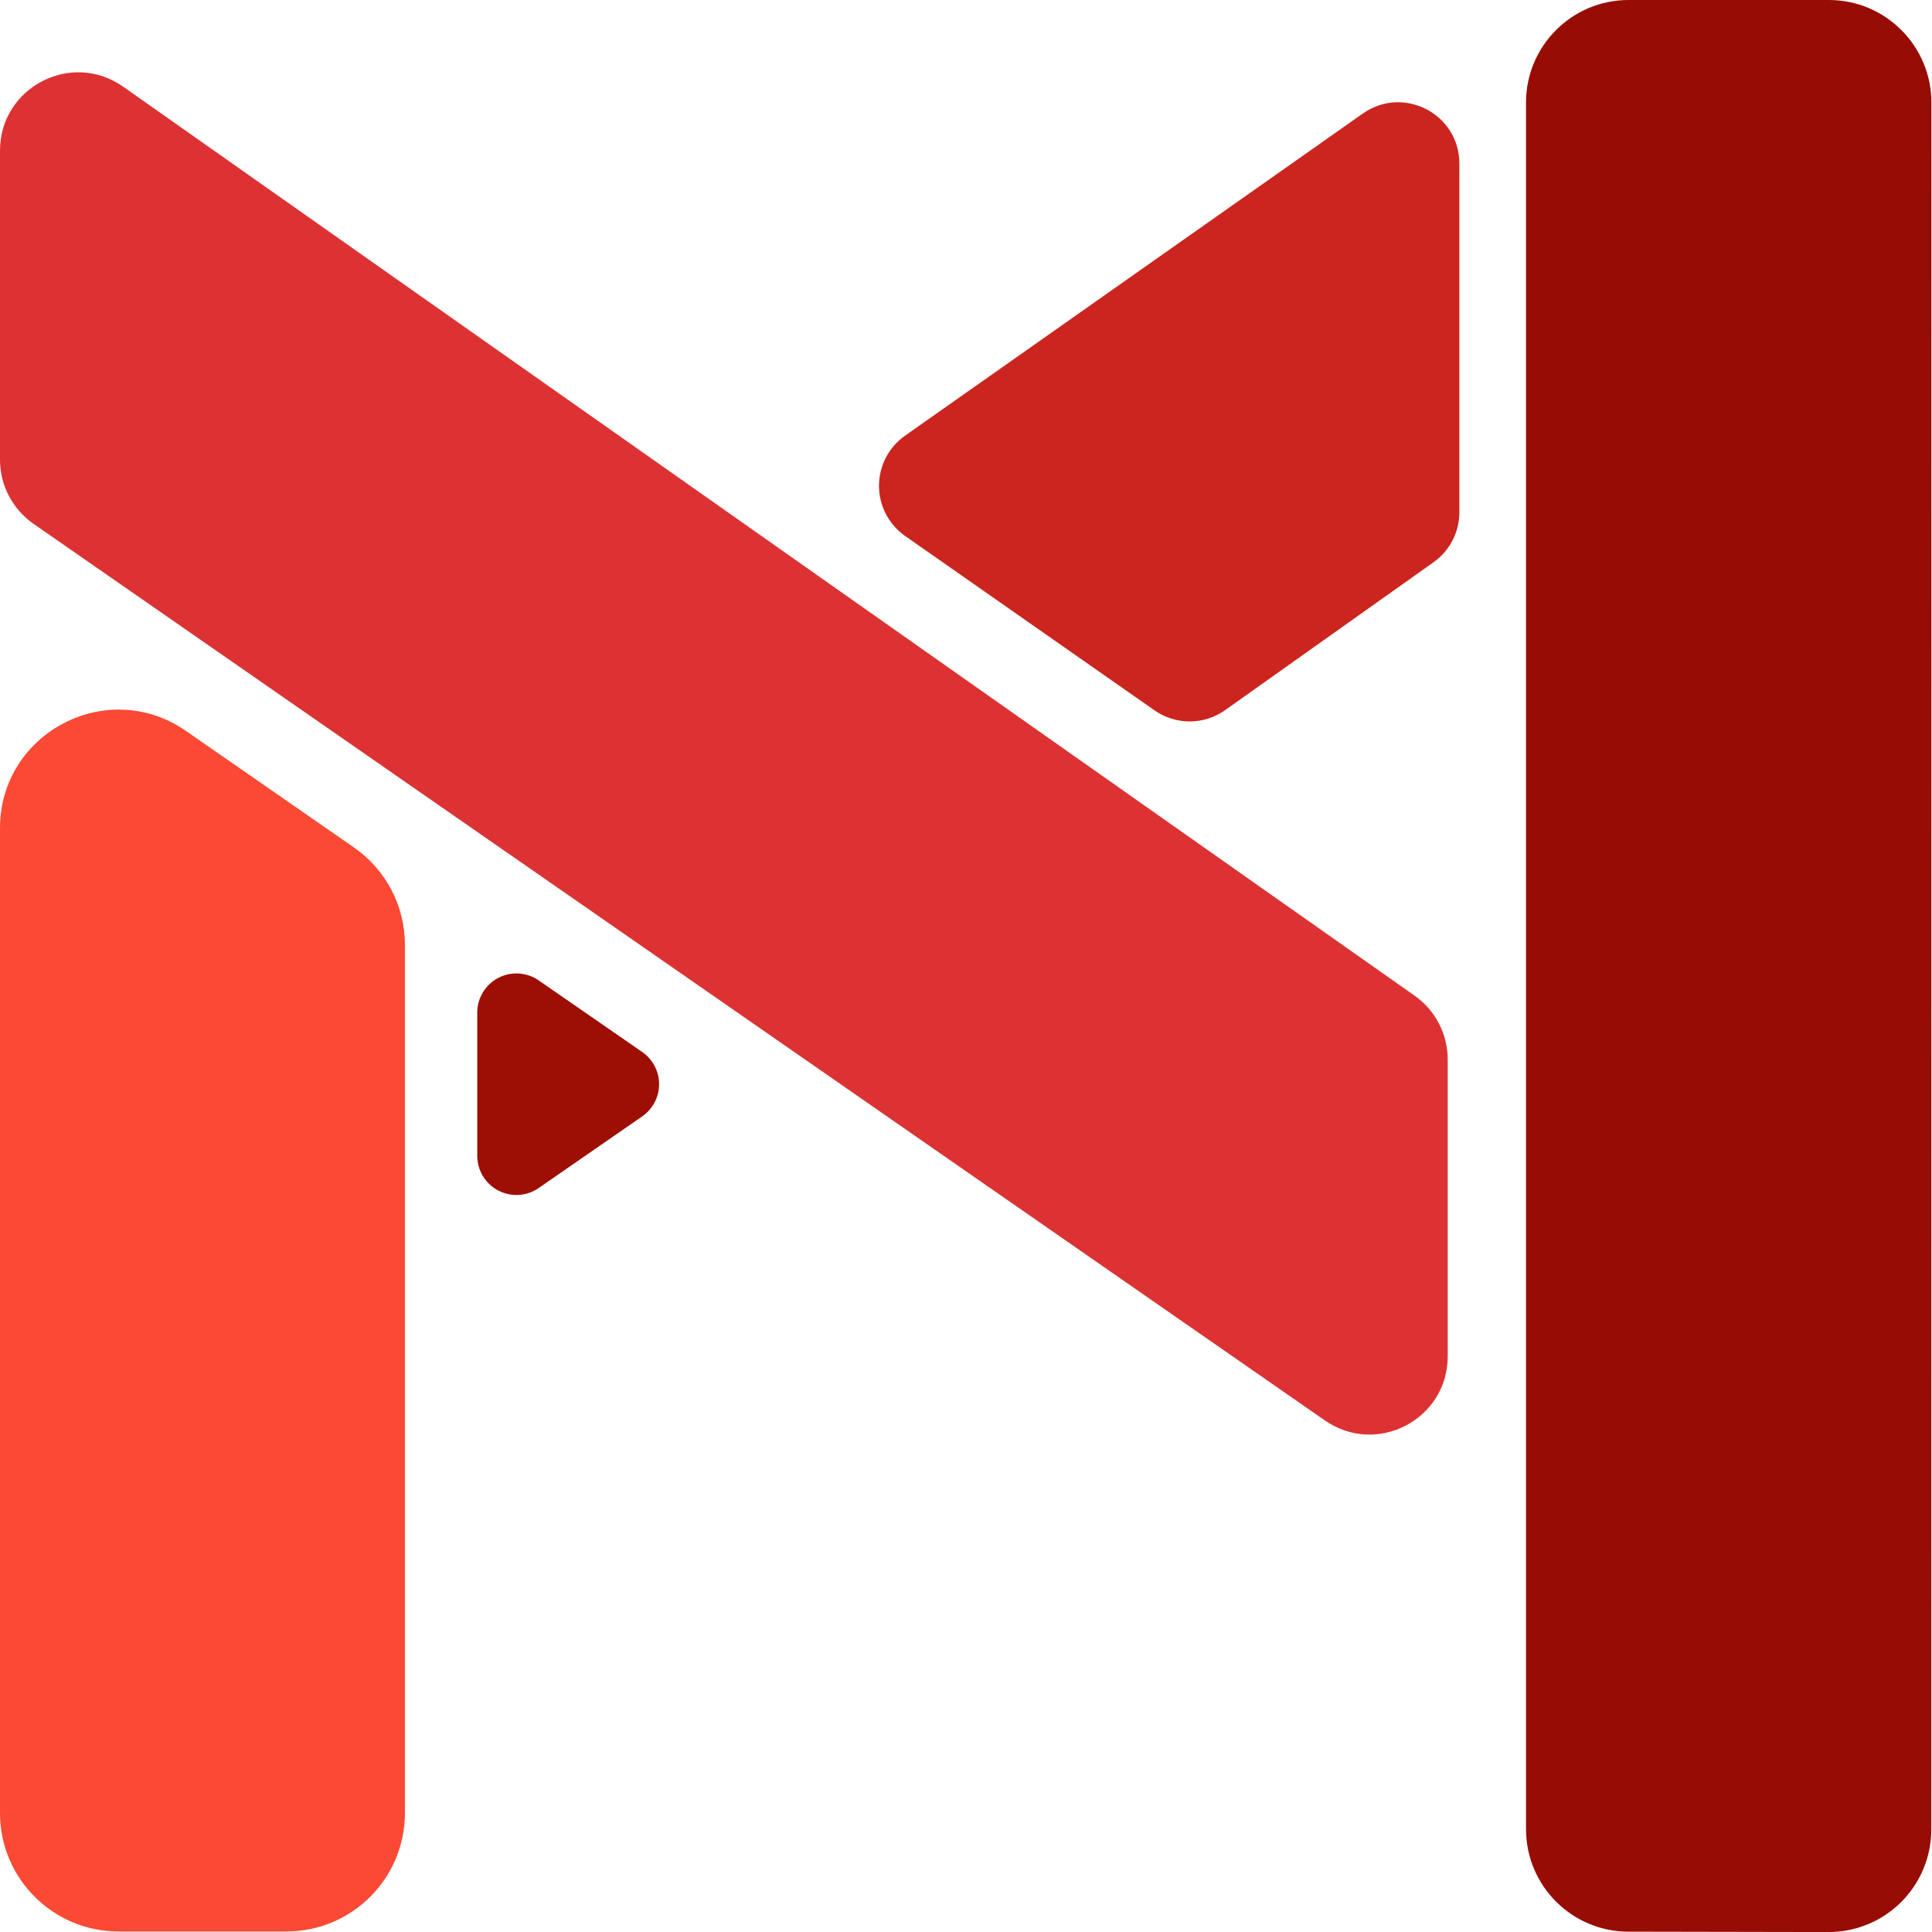
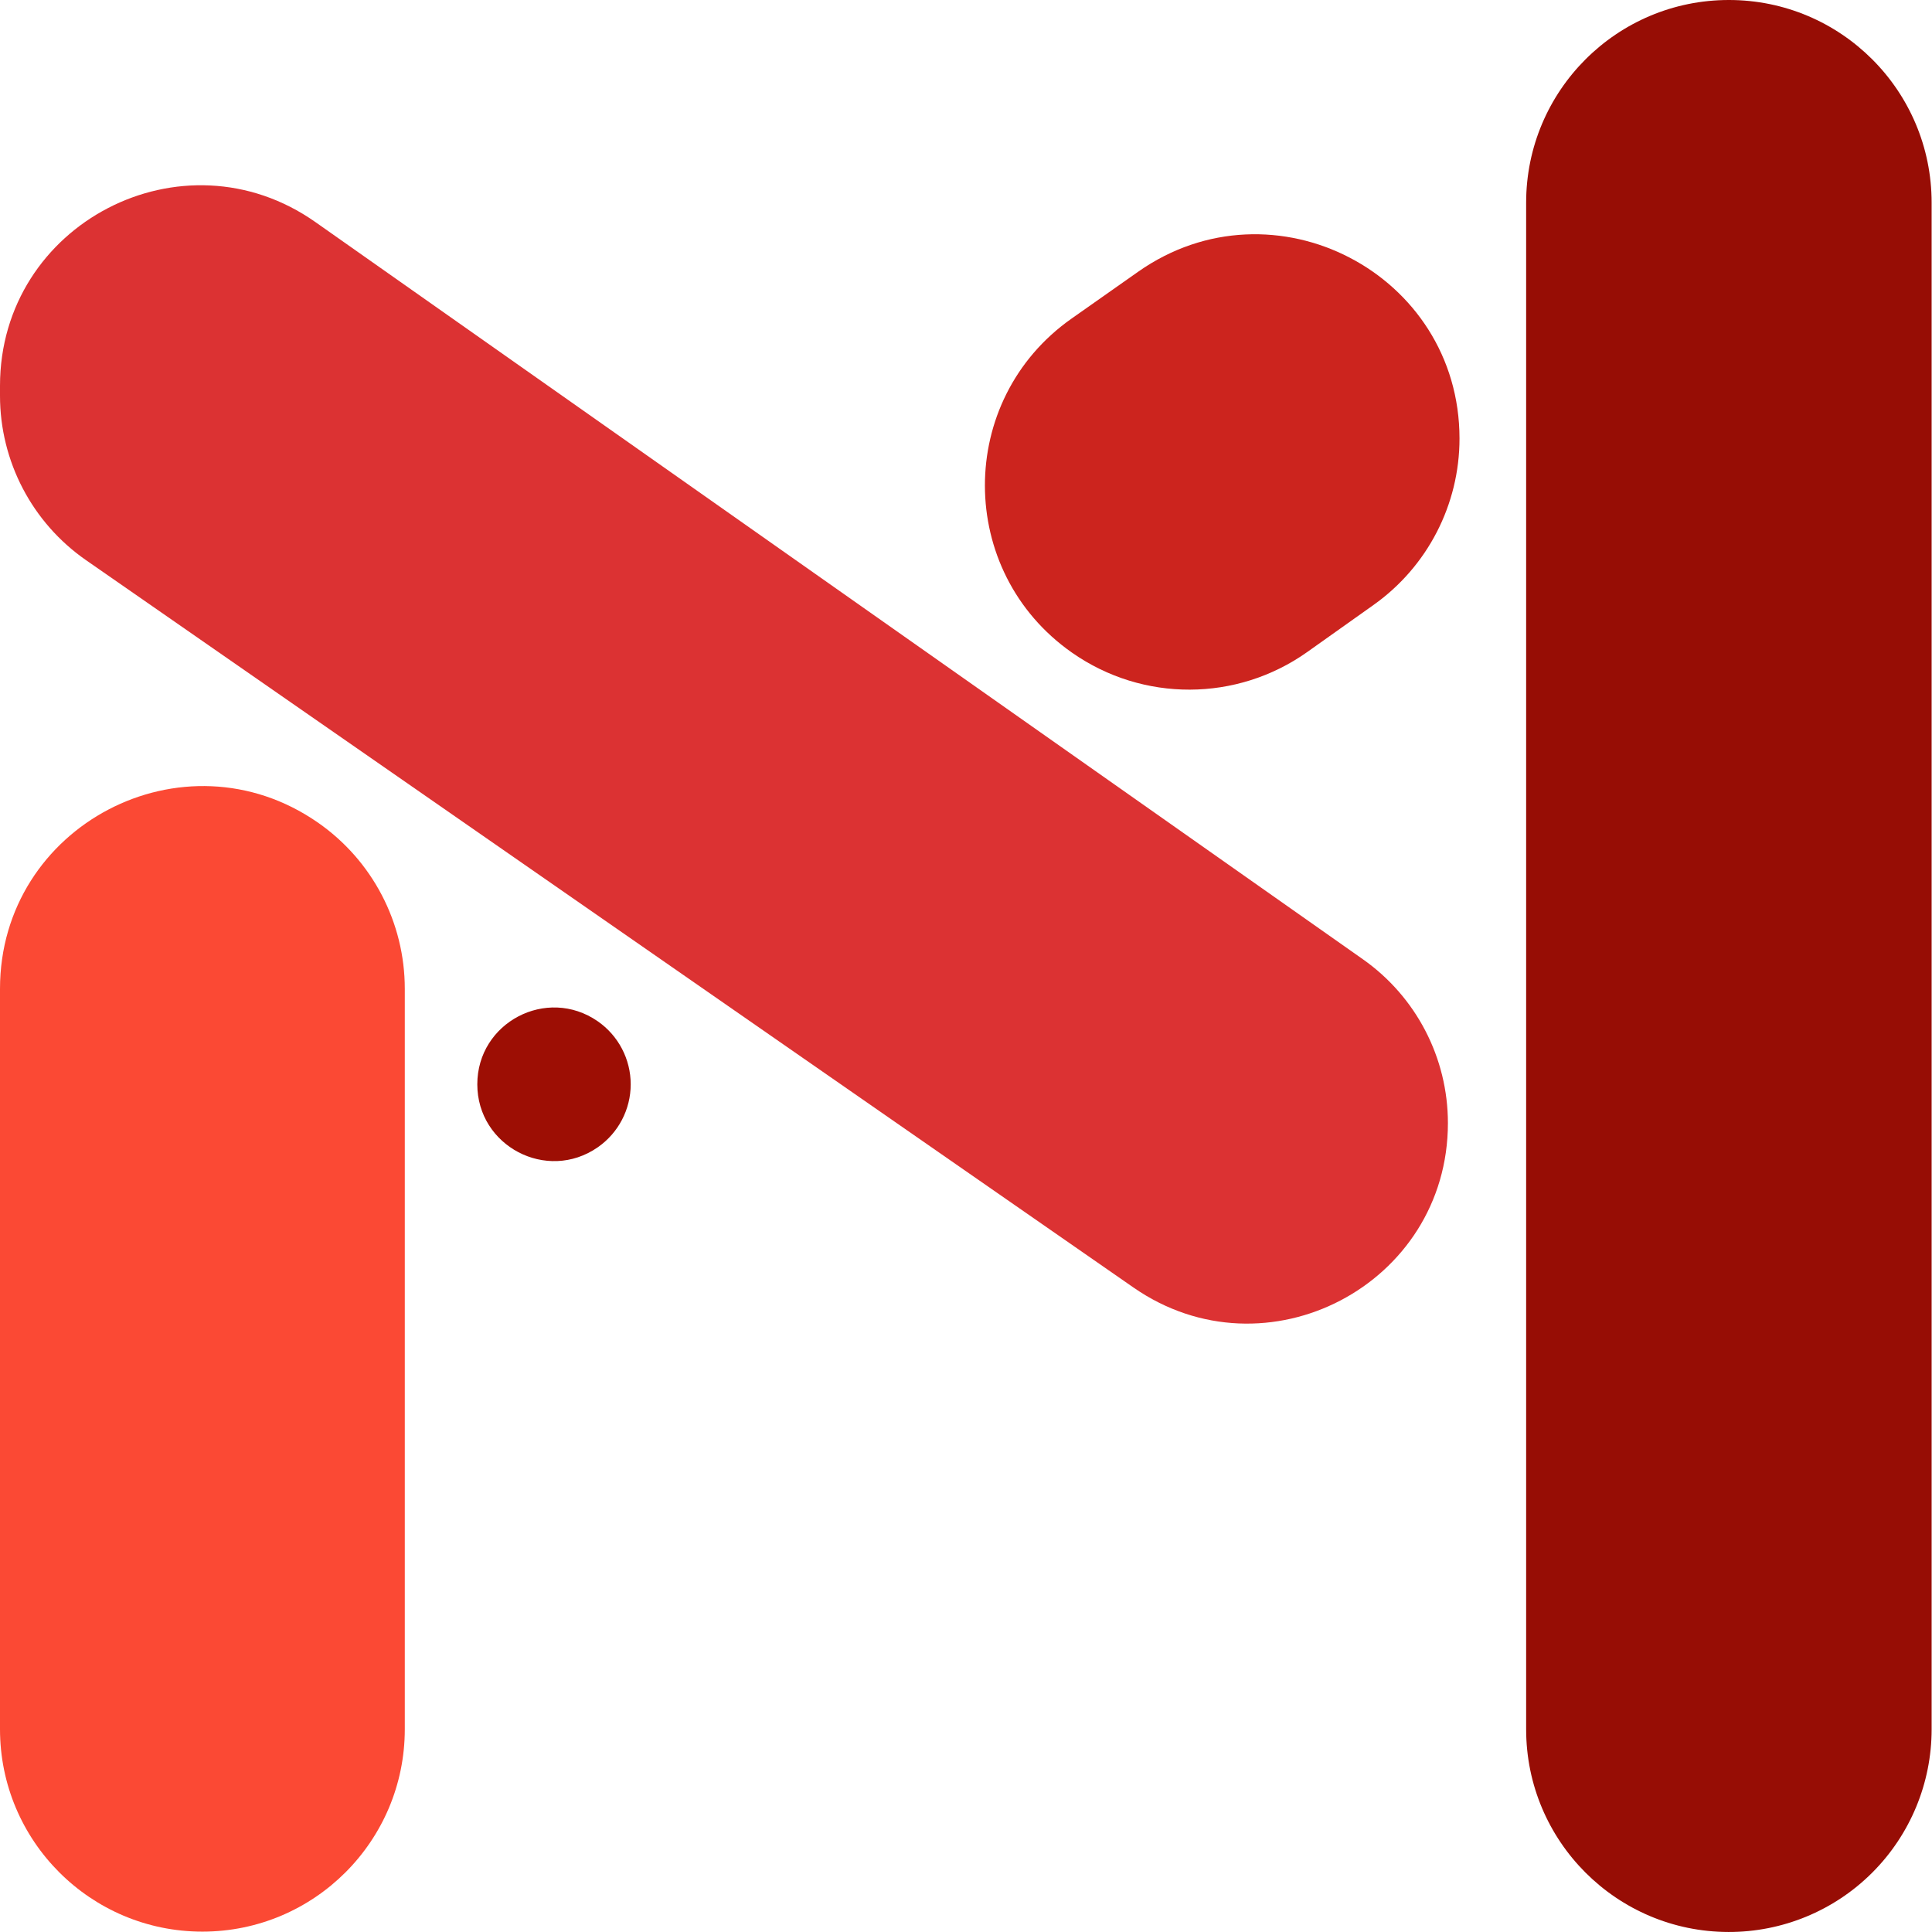
- <svg xmlns="http://www.w3.org/2000/svg" id="Layer_1" data-name="Layer 1" viewBox="0 0 1000 1000.28">
+ <svg xmlns="http://www.w3.org/2000/svg" id="Layer_1" data-name="Layer 1" viewBox="0 0 999.99 1000.19">
  <defs>
    <style>.cls-1{fill:#dc3233;}.cls-2{fill:#fb4934;}.cls-3{fill:#cc241e;}.cls-4{fill:#9d0e04;}.cls-5{fill:#970d05;}</style>
  </defs>
-   <path class="cls-1" d="M0,78v160a40.46,40.46,0,0,0,17.39,33.23L686,735.45c26.84,18.64,63.55-.57,63.55-33.24V548.59A40.46,40.46,0,0,0,732.4,515.5L63.76,44.88C37,26,0,45.18,0,78Z" transform="translate(0)" />
-   <path class="cls-2" d="M96.3,378.45l87,60.35a61.32,61.32,0,0,1,26.35,50.38V938.67A61.33,61.33,0,0,1,148.27,1000H61.33A61.33,61.33,0,0,1,0,938.67V428.83C0,379.32,55.63,350.22,96.3,378.45Z" transform="translate(0)" />
-   <path class="cls-3" d="M755.58,84.7V265.22a31.71,31.71,0,0,1-13.36,25.86L634.3,367.67a31.72,31.72,0,0,1-36.52.13L468.64,277.51a31.71,31.71,0,0,1-.08-51.92L705.62,58.77C726.63,44,755.58,59,755.58,84.7Z" transform="translate(0)" />
-   <path class="cls-4" d="M247.1,524.25v74.17a20.27,20.27,0,0,0,31.8,16.67L332.51,578a20.27,20.27,0,0,0,0-33.33L278.9,507.59A20.27,20.27,0,0,0,247.1,524.25Z" transform="translate(0)" />
-   <path class="cls-5" d="M790.08,53.12V947a53.11,53.11,0,0,0,53,53.11l103.63.19a53.12,53.12,0,0,0,53.21-53.12l.06-894A53.12,53.12,0,0,0,946.88,0H843.19A53.11,53.11,0,0,0,790.08,53.12Z" transform="translate(0)" />
+   <path class="cls-1" d="M0,199.73v5.15A103.67,103.67,0,0,0,44.54,290L586.79,666.54c68.74,47.73,162.79-1.46,162.79-85.15h0a103.69,103.69,0,0,0-44-84.77L163.33,115C94.65,66.62,0,115.74,0,199.73Z" />
+   <path class="cls-2" d="M164.56,425.83h0a104.78,104.78,0,0,1,45,86.09V895.2A104.8,104.8,0,0,1,104.8,1000h0A104.8,104.8,0,0,1,0,895.2V511.92C0,427.32,95.07,377.59,164.56,425.83Z" />
+   <path class="cls-3" d="M755.58,227.05h0a105.59,105.59,0,0,1-44.49,86.12l-34.34,24.38a105.61,105.61,0,0,1-121.63.42l-.15-.1c-60-42-60.14-130.77-.26-172.91l34.49-24.27C659.17,91.46,755.58,141.5,755.58,227.05Z" />
+   <path class="cls-4" d="M247.1,561.34h0c0,32,36,50.87,62.3,32.65h0a39.71,39.71,0,0,0,0-65.31h0C283.06,510.47,247.1,529.32,247.1,561.34Z" />
+   <path class="cls-5" d="M790.08,104.94V895.25a104.93,104.93,0,0,0,104.75,104.93h0A104.93,104.93,0,0,0,1000,895.26l0-790.32A104.93,104.93,0,0,0,895.06,0h0A104.93,104.93,0,0,0,790.08,104.94Z" />
</svg>
